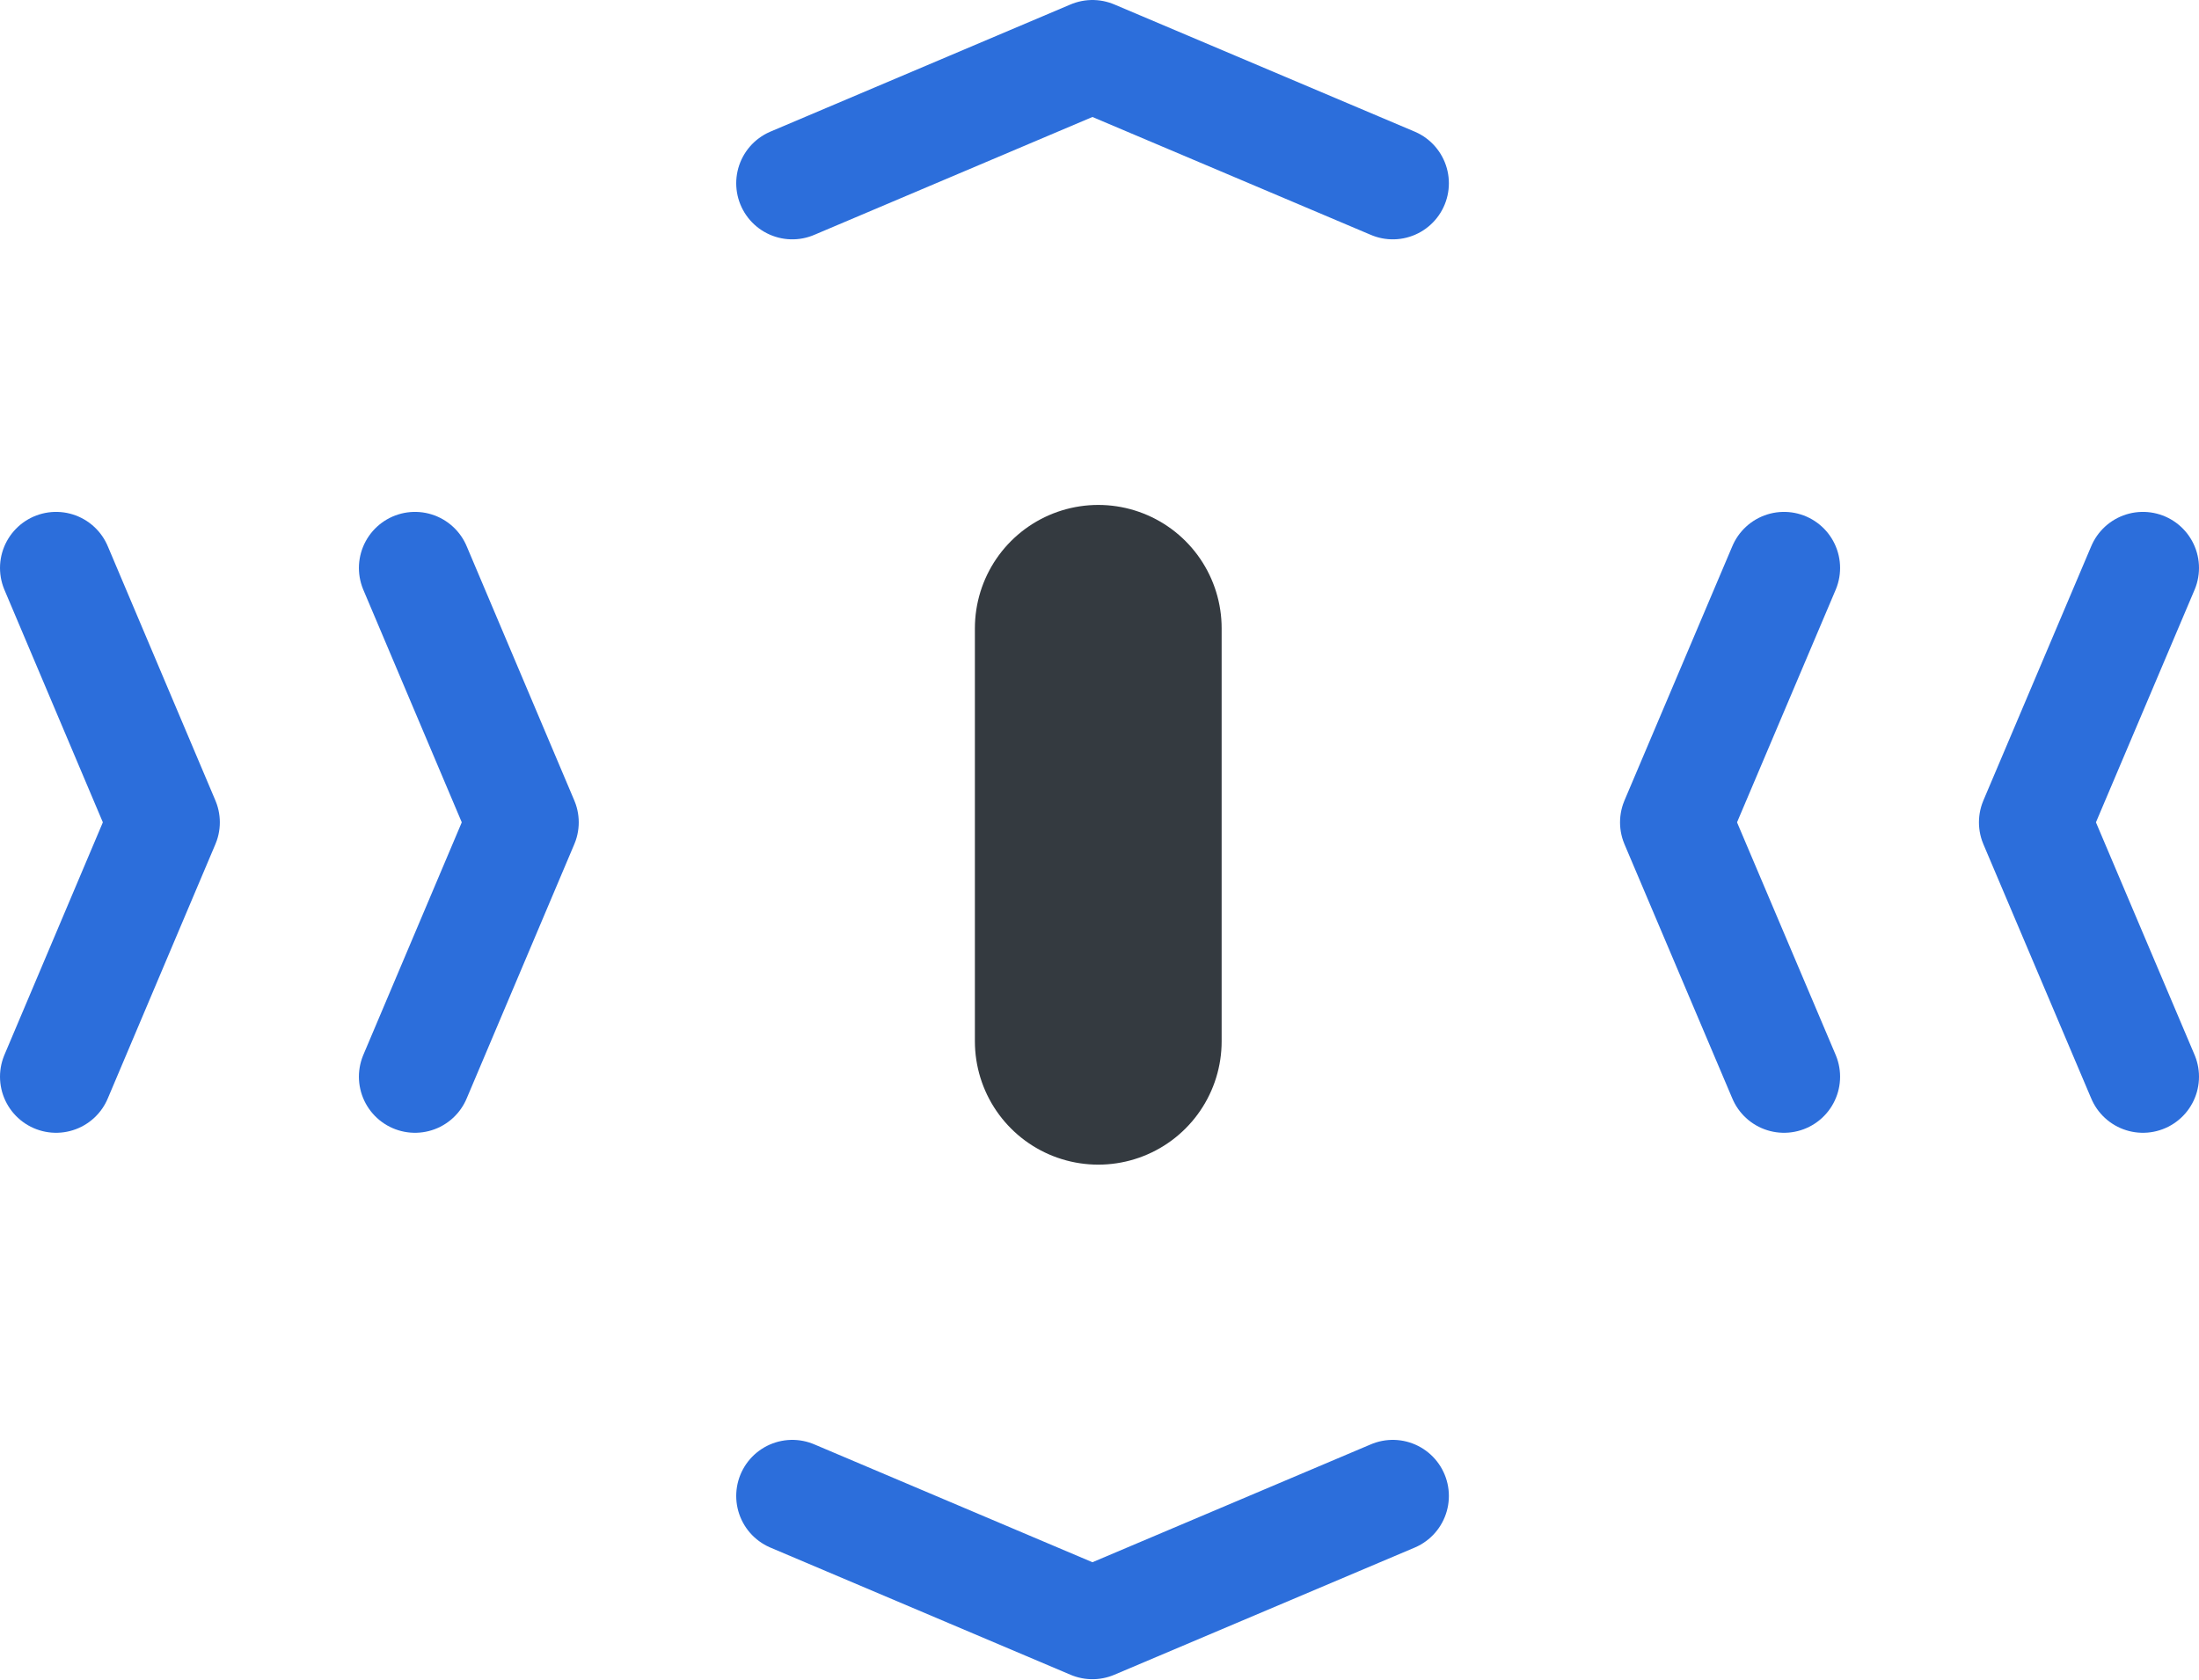
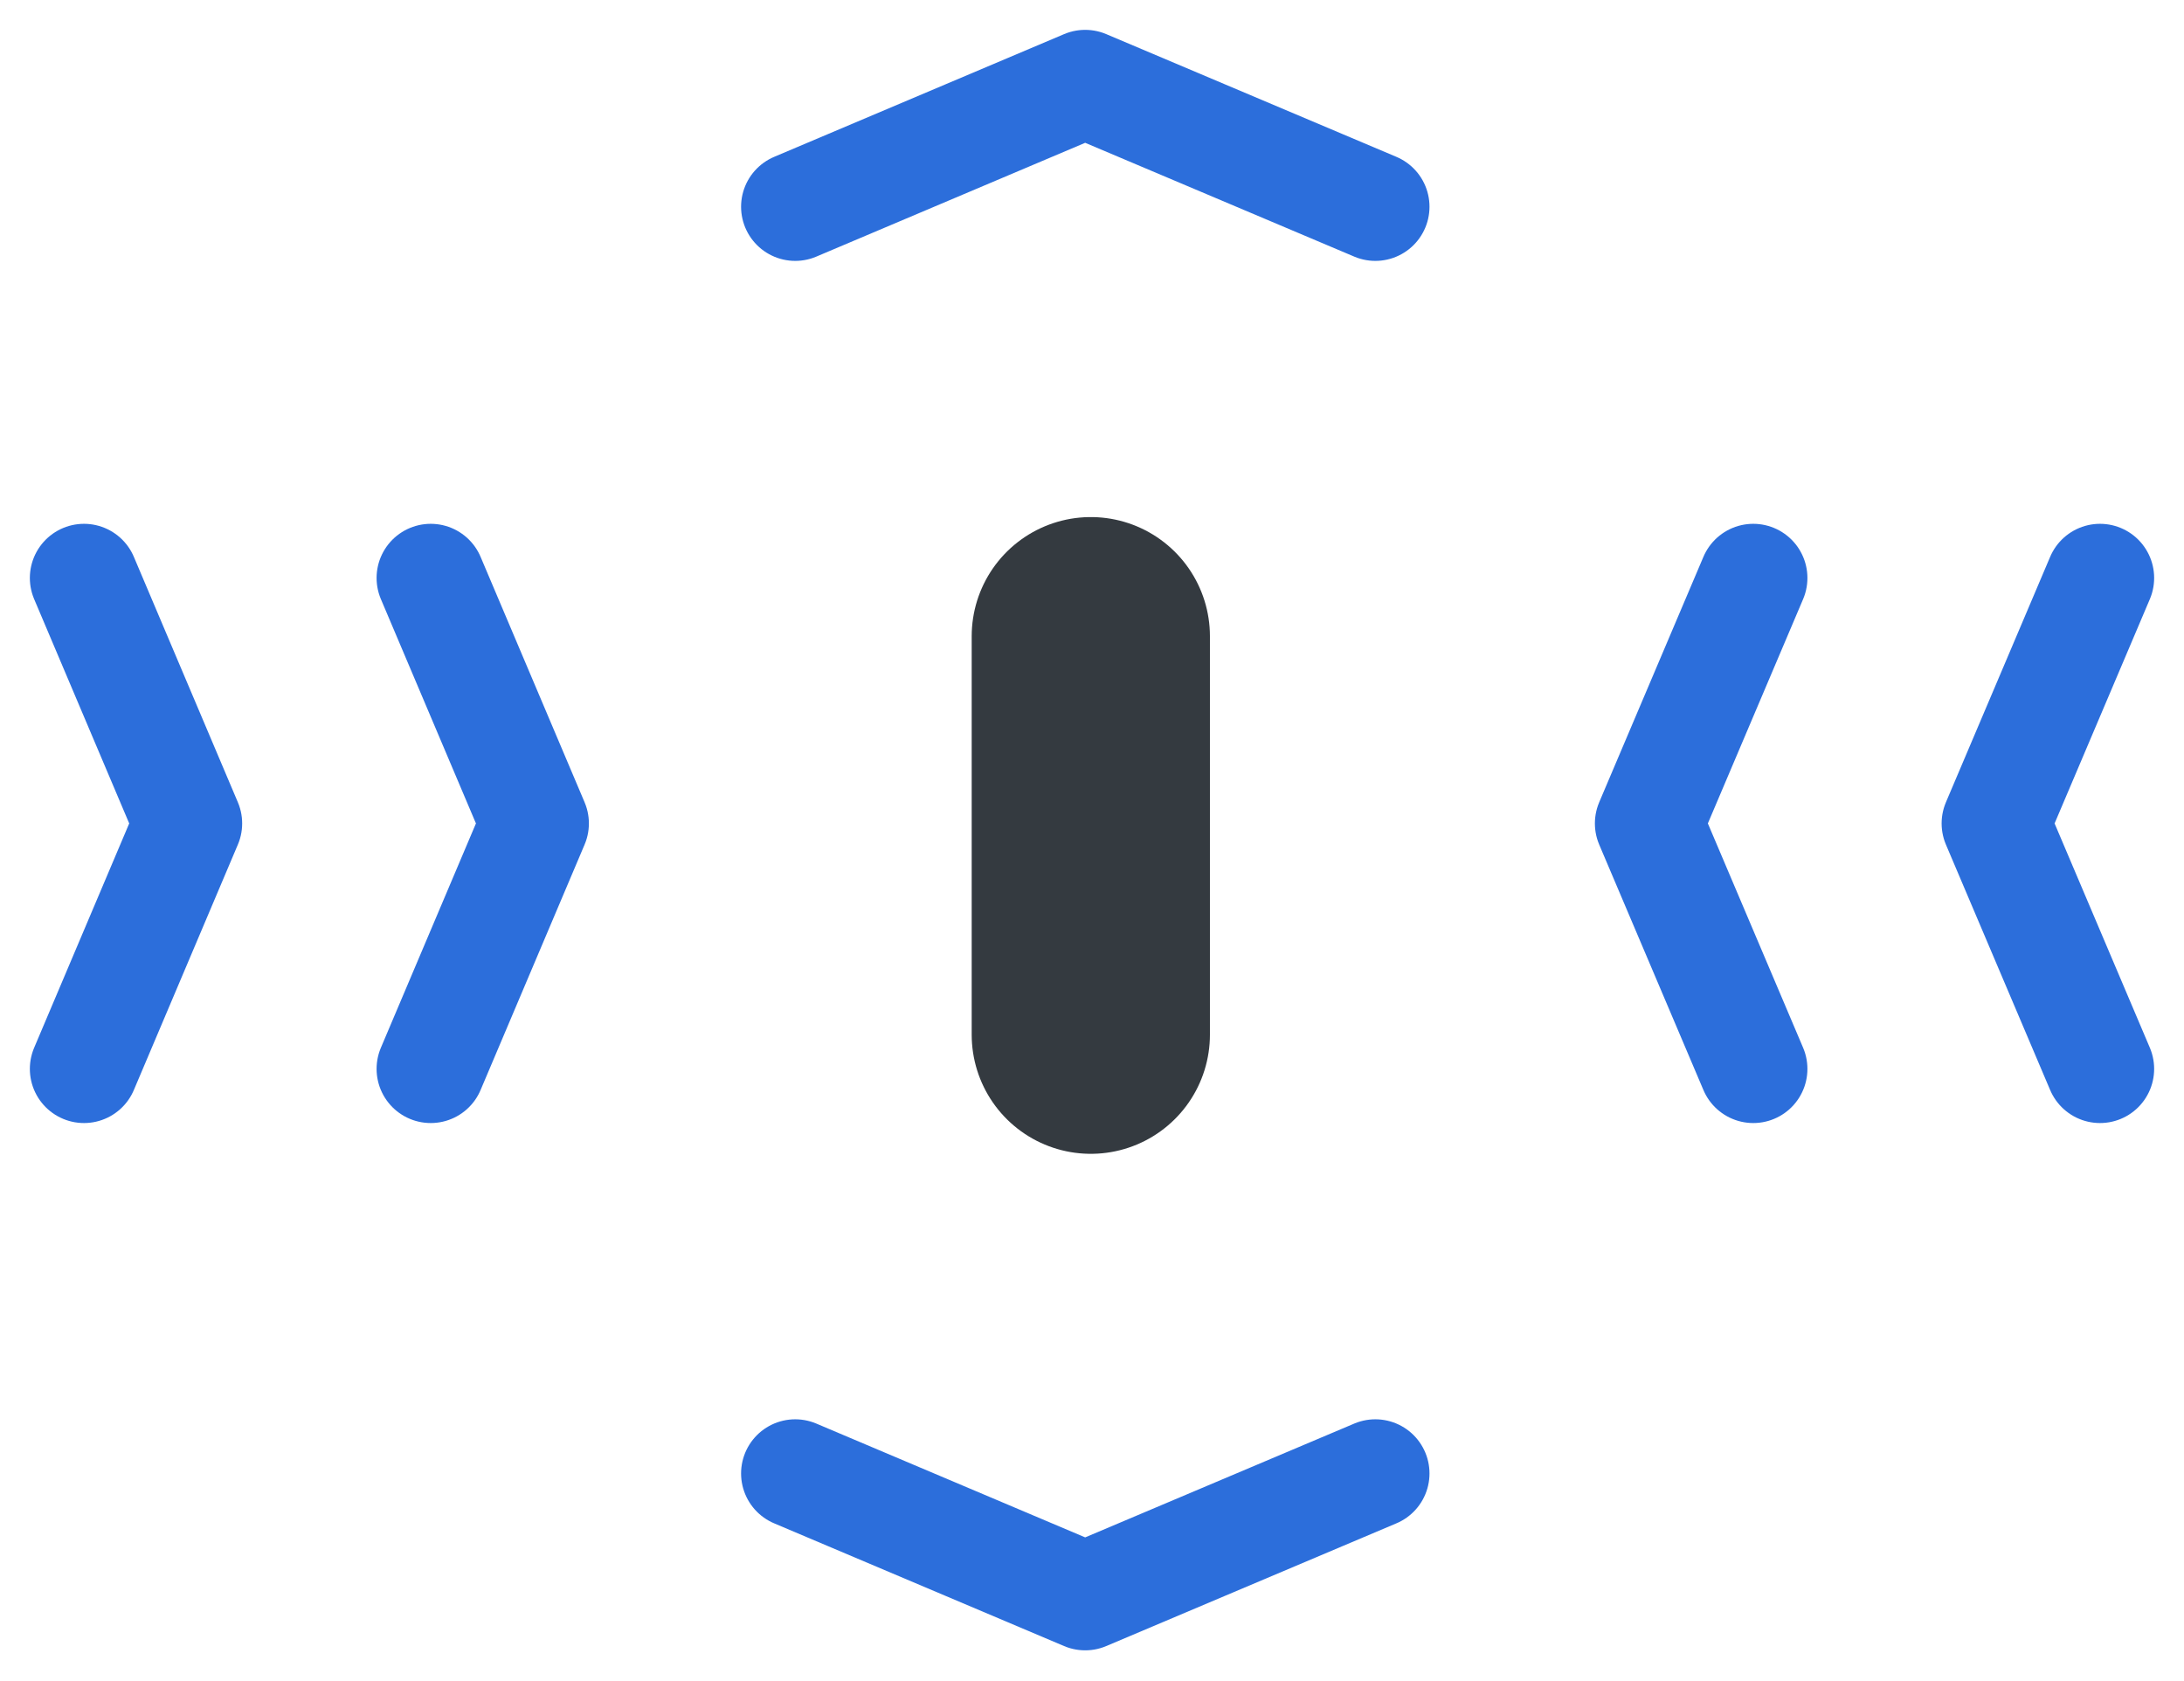
- <svg xmlns="http://www.w3.org/2000/svg" height="150" viewBox="0 0 98.03 74.86">
+ <svg xmlns="http://www.w3.org/2000/svg" height="150px" fill-rule="evenodd" stroke-linecap="round" stroke-linejoin="round" stroke-miterlimit="10" clip-rule="evenodd" viewBox="0 0 650 500">
  <defs />
-   <path class="logo-mouse-reel" fill="none" stroke="#343a40" stroke-linecap="round" stroke-linejoin="round" stroke-miterlimit="10" stroke-width="11" d="M48.96 28.01v18.41" />
-   <path class="arrow-top" fill="none" stroke="#2c6edb" stroke-linecap="round" stroke-linejoin="round" stroke-miterlimit="10" stroke-width="5" d="M35.32 8.17L48.7 2.5l13.39 5.67" />
-   <path class="arrow-right-1" fill="none" stroke="#2c6edb" stroke-linecap="round" stroke-linejoin="round" stroke-miterlimit="10" stroke-width="5" d="M79.53 48l-4.81-11.34 4.81-11.34" />
-   <path class="arrow-right-2" fill="none" stroke="#2c6edb" stroke-linecap="round" stroke-linejoin="round" stroke-miterlimit="10" stroke-width="5" d="M95.53 48l-4.81-11.34 4.81-11.34" />
-   <path class="arrow-bottom" fill="none" stroke="#2c6edb" stroke-linecap="round" stroke-linejoin="round" stroke-miterlimit="10" stroke-width="5" d="M62.09 66.69L48.7 72.36l-13.38-5.67" />
-   <path class="arrow-left-1" fill="none" stroke="#2c6edb" stroke-linecap="round" stroke-linejoin="round" stroke-miterlimit="10" stroke-width="5" d="M18.5 25.32l4.8 11.34L18.5 48" />
-   <path class="arrow-left-2" fill="none" stroke="#2c6edb" stroke-linecap="round" stroke-linejoin="round" stroke-miterlimit="10" stroke-width="5" d="M2.5 25.32l4.8 11.34L2.5 48" />
+   <path fill="none" stroke="#343a40" stroke-width="70.9" d="M324.645 189.322v118.587" />
+   <path fill="none" stroke="#2c6edb" stroke-width="32.23" d="M128.193 171.994l30.957 73.046-30.957 73.046" />
+   <path fill="none" stroke="#2c6edb" stroke-width="32.23" d="M25 171.994l30.958 73.046L25 318.086" />
+   <path fill="none" stroke="#2c6edb" stroke-width="32.23" d="M521.807 318.086l-31.022-73.046 31.022-73.046" />
+   <path fill="none" stroke="#2c6edb" stroke-width="32.23" d="M625 318.086l-31.022-73.046L625 171.994" />
+   <path fill="none" stroke="#2c6edb" stroke-width="32.23" d="M236.674 61.523L322.968 25l86.36 36.523" />
+   <path fill="none" stroke="#2c6edb" stroke-width="32.23" d="M409.328 438.477L322.968 475l-86.294-36.523" />
</svg>
